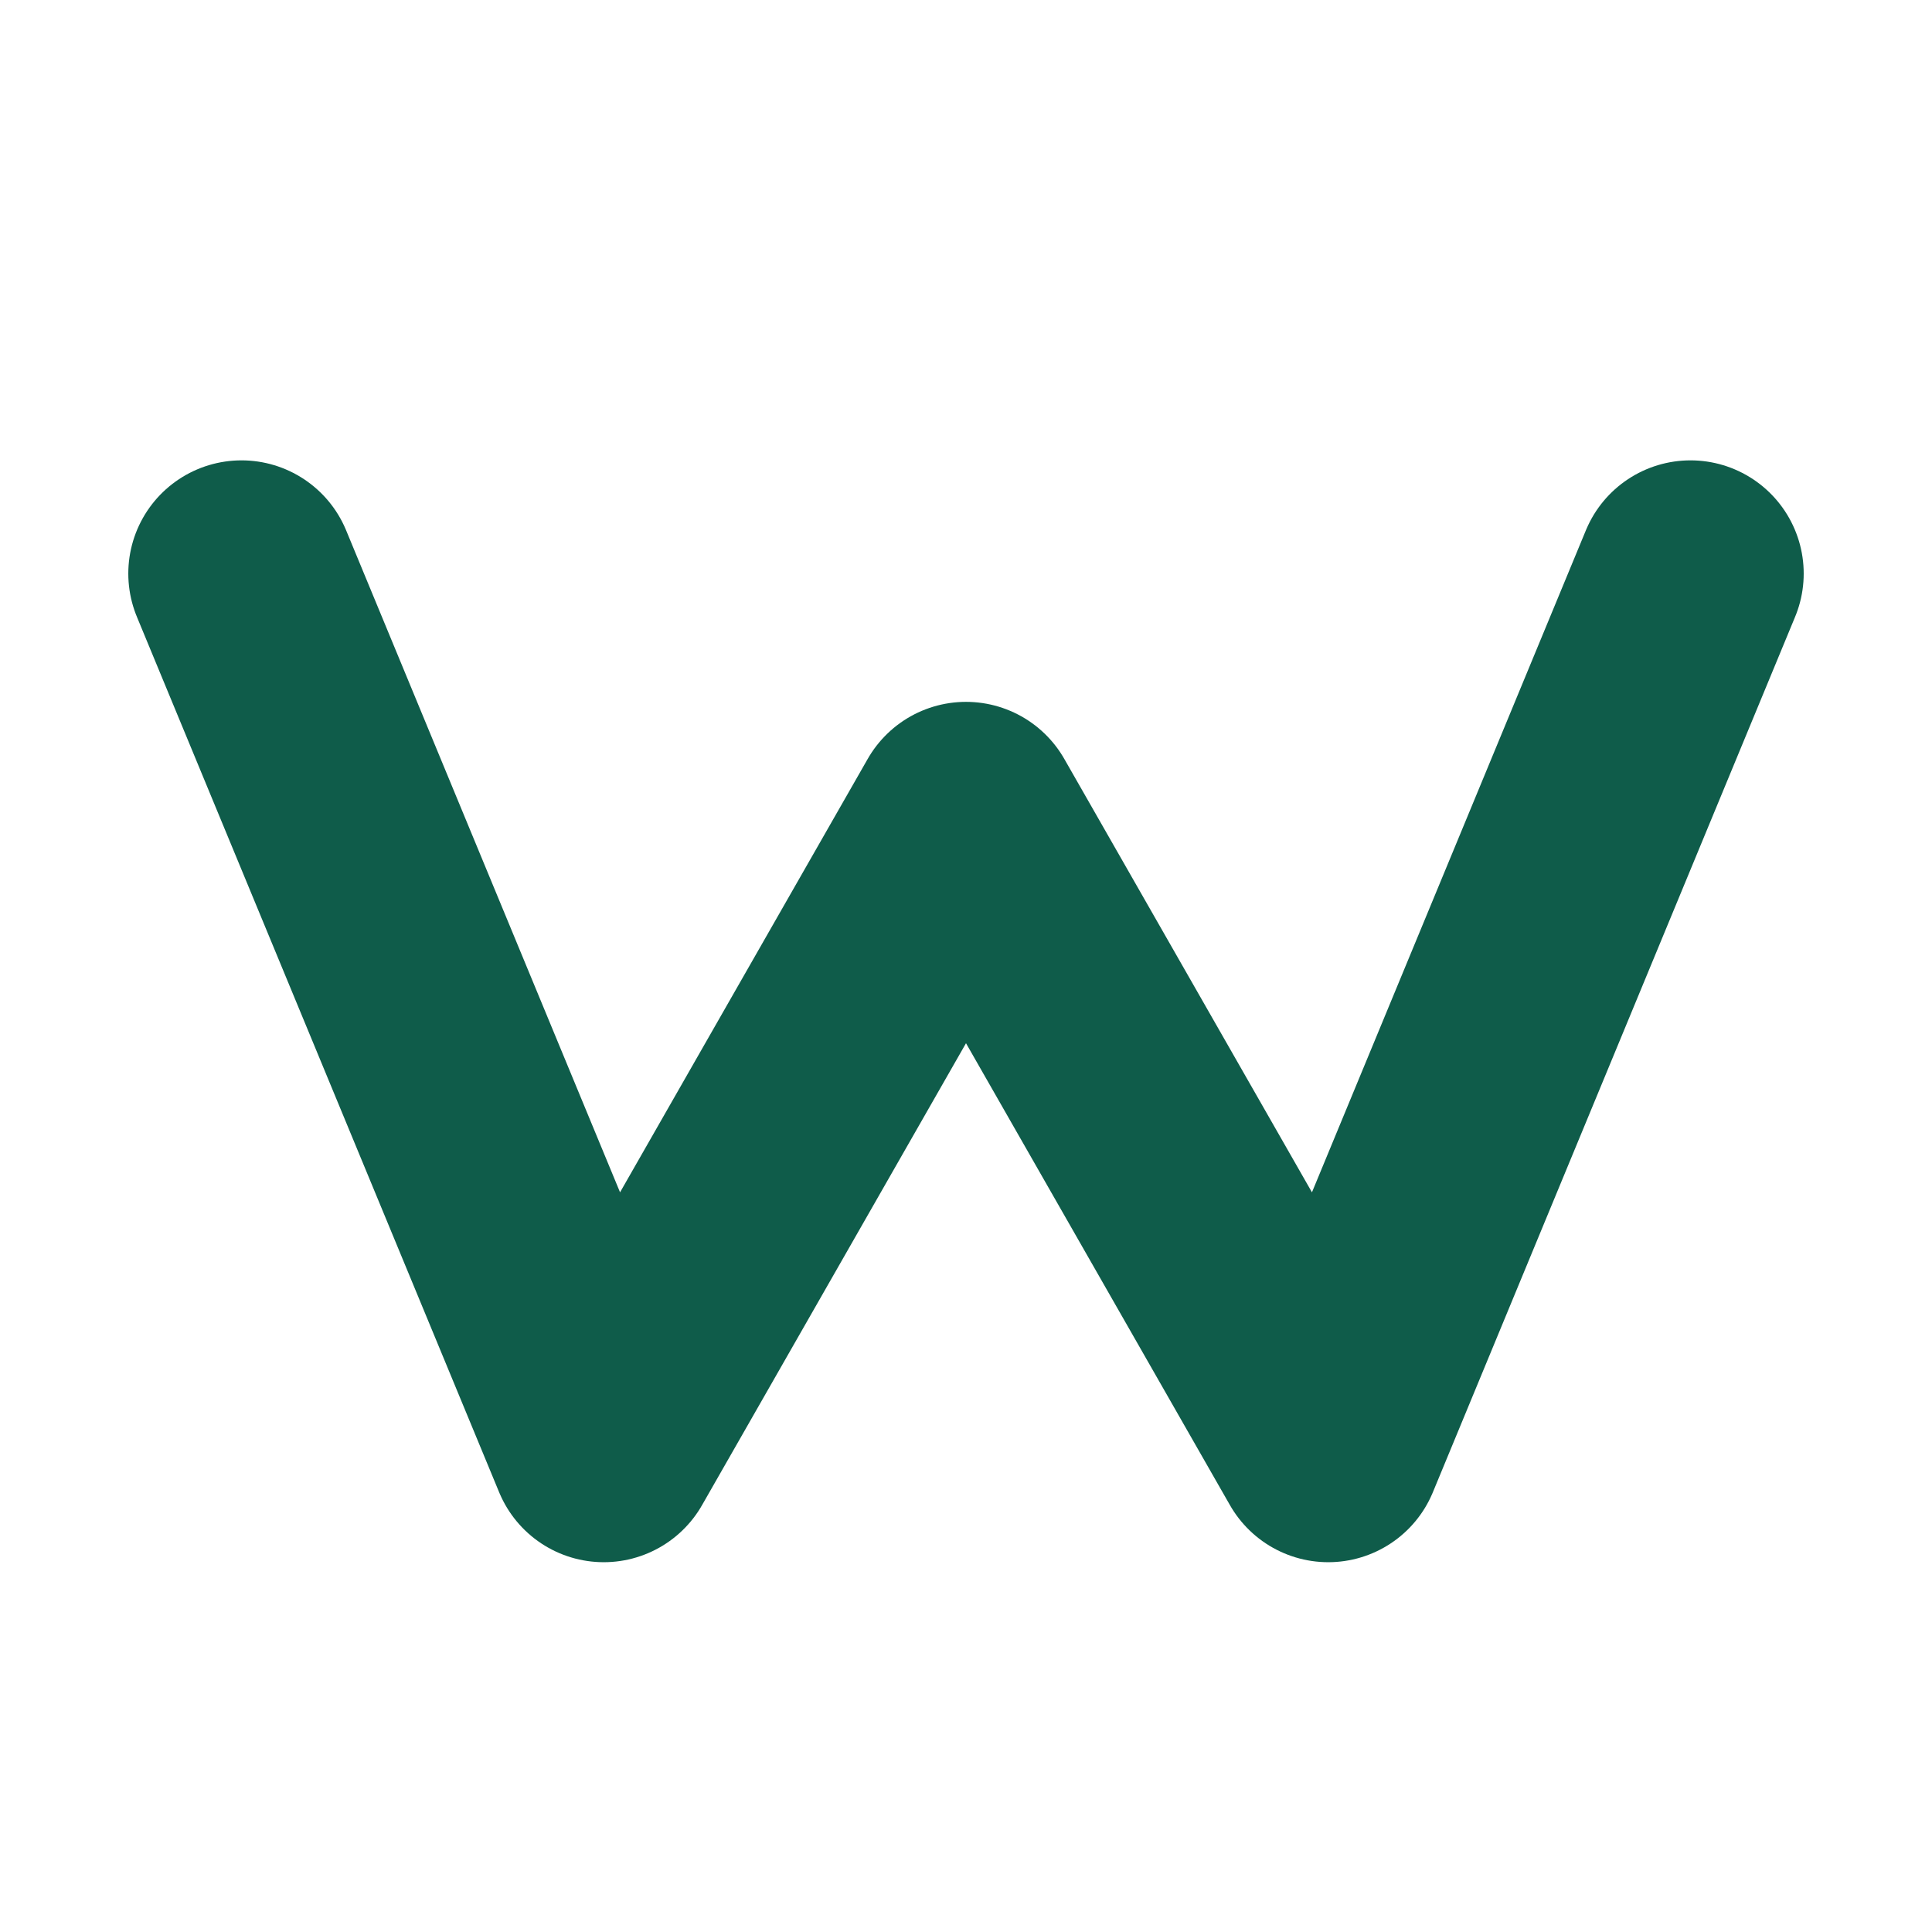
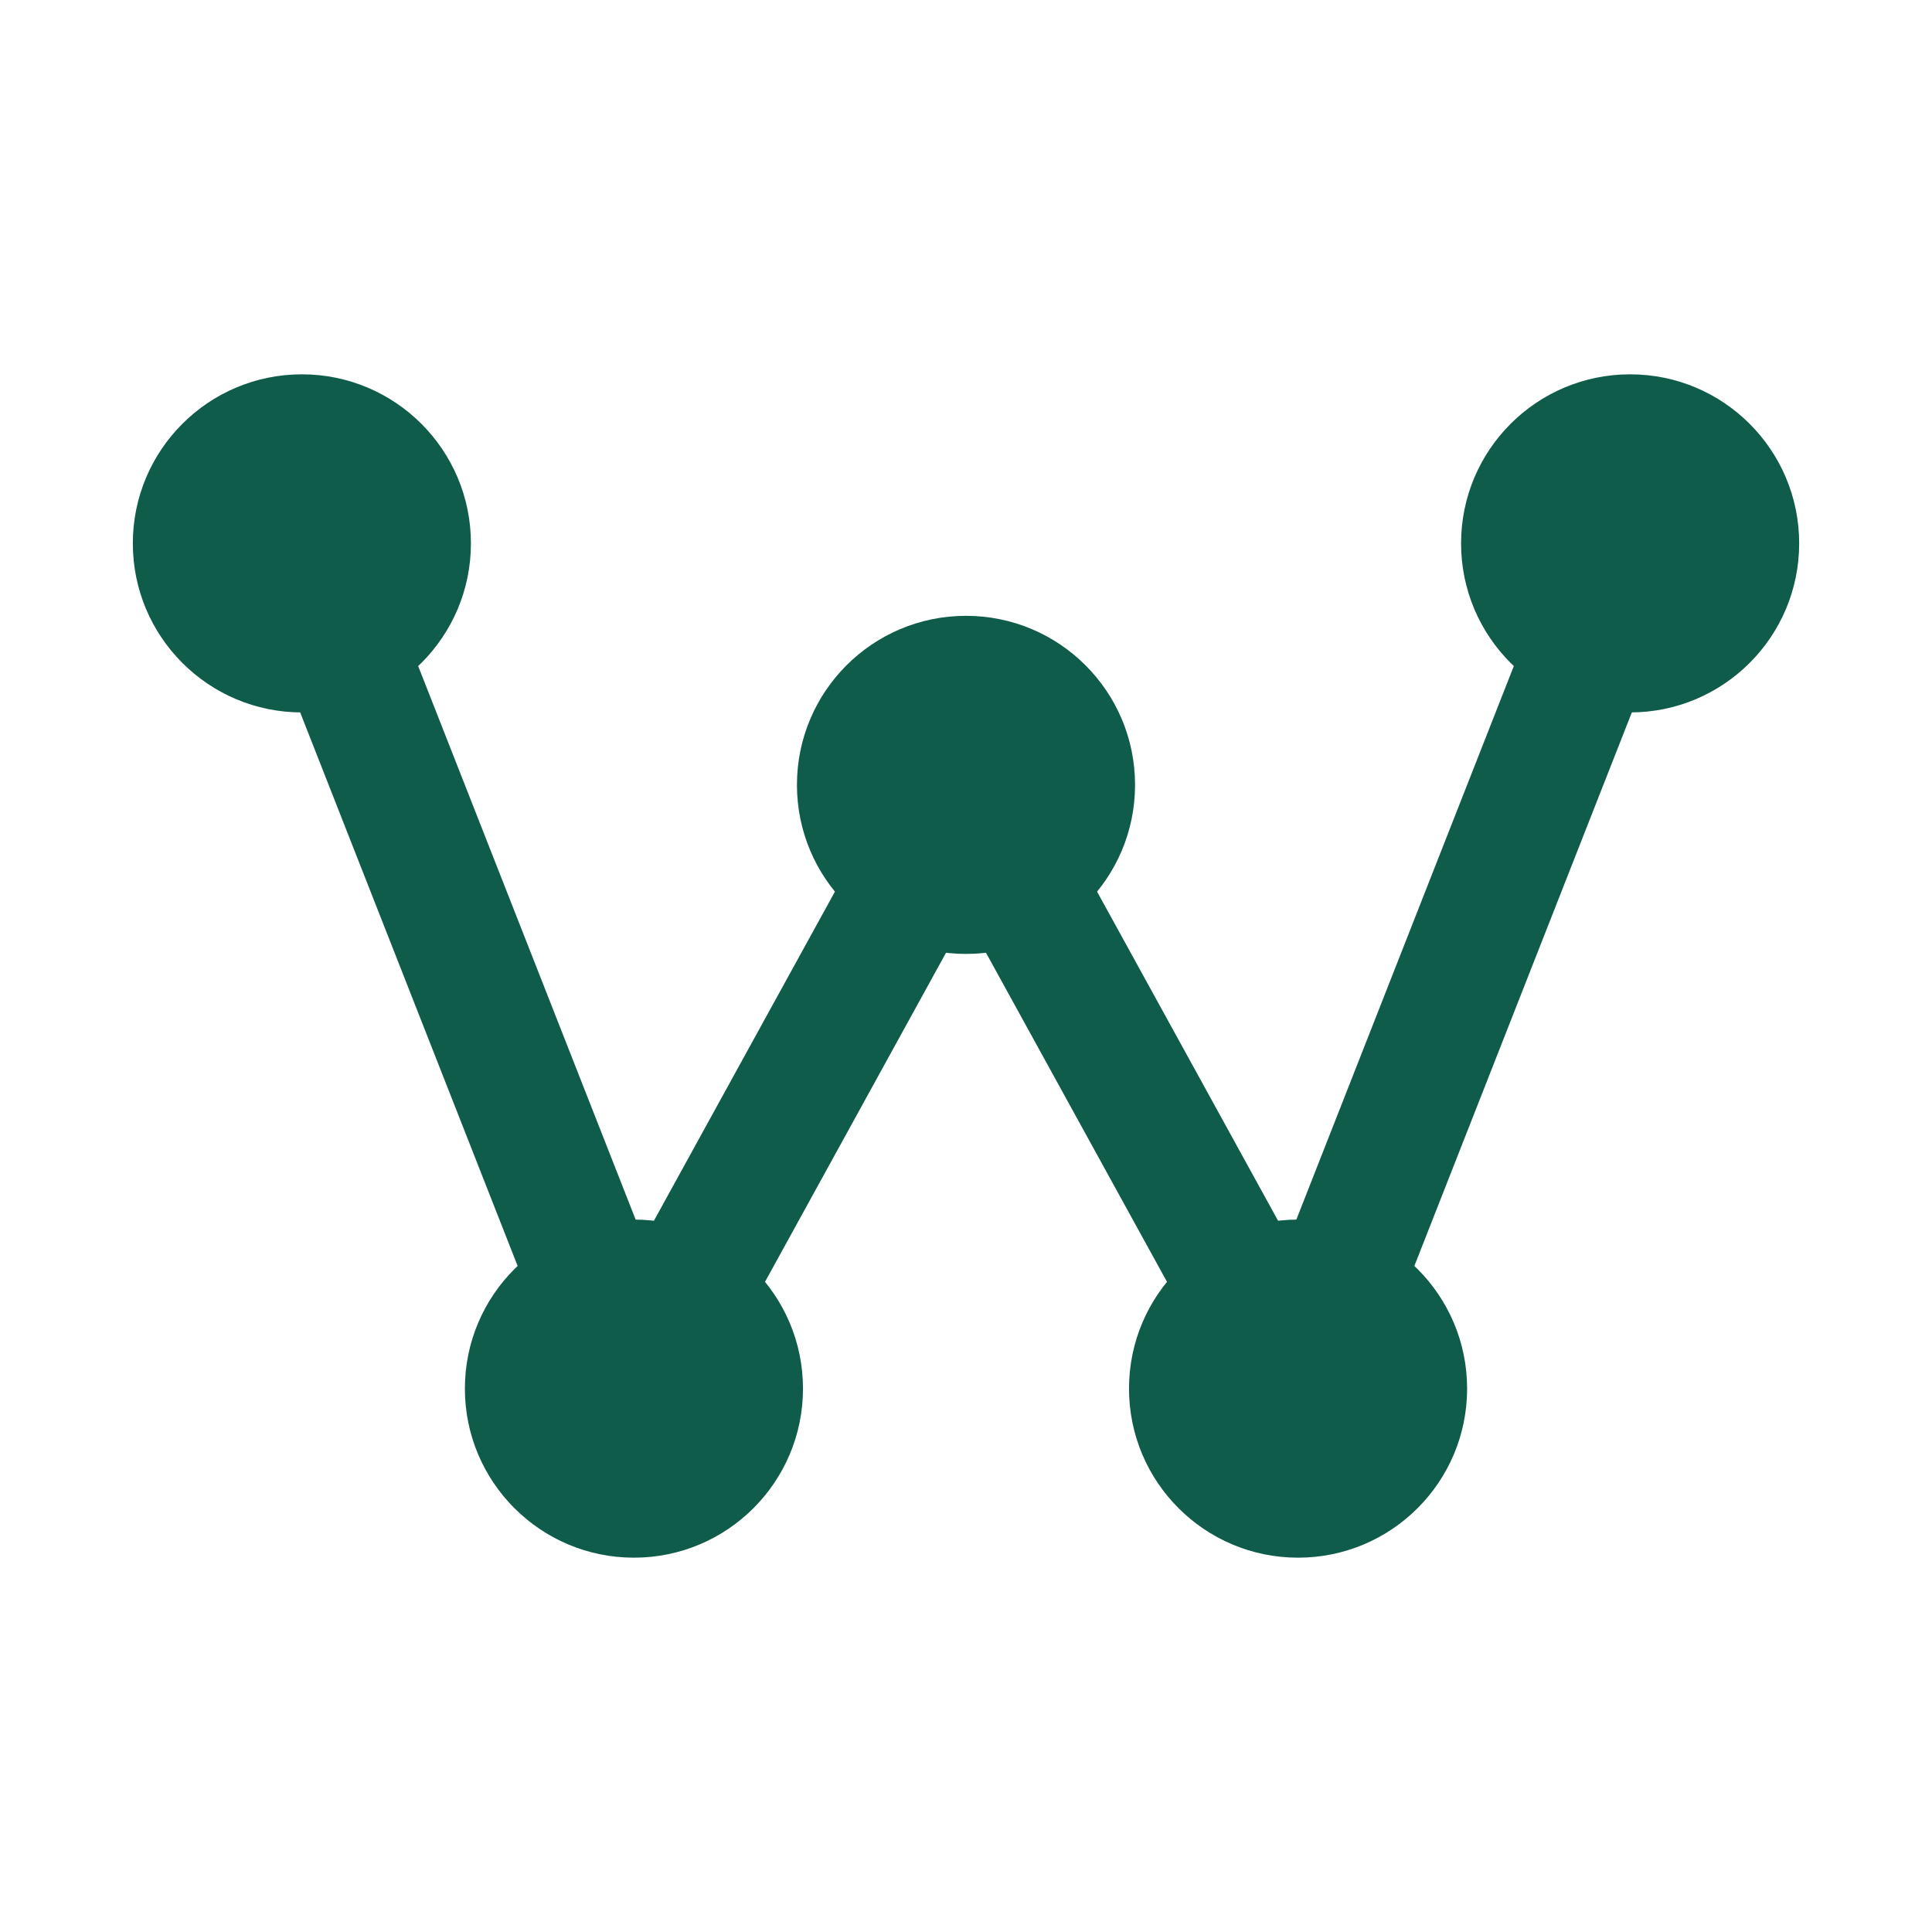
<svg xmlns="http://www.w3.org/2000/svg" viewBox="0 0 64 64" role="img" aria-label="Weave">
-   <path d="M8 19 L20 48 L32 27 L44 48 L56 19" fill="none" stroke="#0f5c4a" stroke-width="7.5" stroke-linecap="round" stroke-linejoin="round" />
+   <path d="M10 18 L21 46 L32 26 L43 46 L54 18" fill="none" stroke="#0f5c4a" stroke-width="4.2" stroke-linecap="round" stroke-linejoin="round" />
+   <g fill="#0f5c4a">
+     <circle cx="10" cy="18" r="5.6" />
+     <circle cx="21" cy="46" r="5.6" />
+     <circle cx="32" cy="26" r="5.6" />
+     <circle cx="43" cy="46" r="5.6" />
+     <circle cx="54" cy="18" r="5.6" />
+   </g>
</svg>
